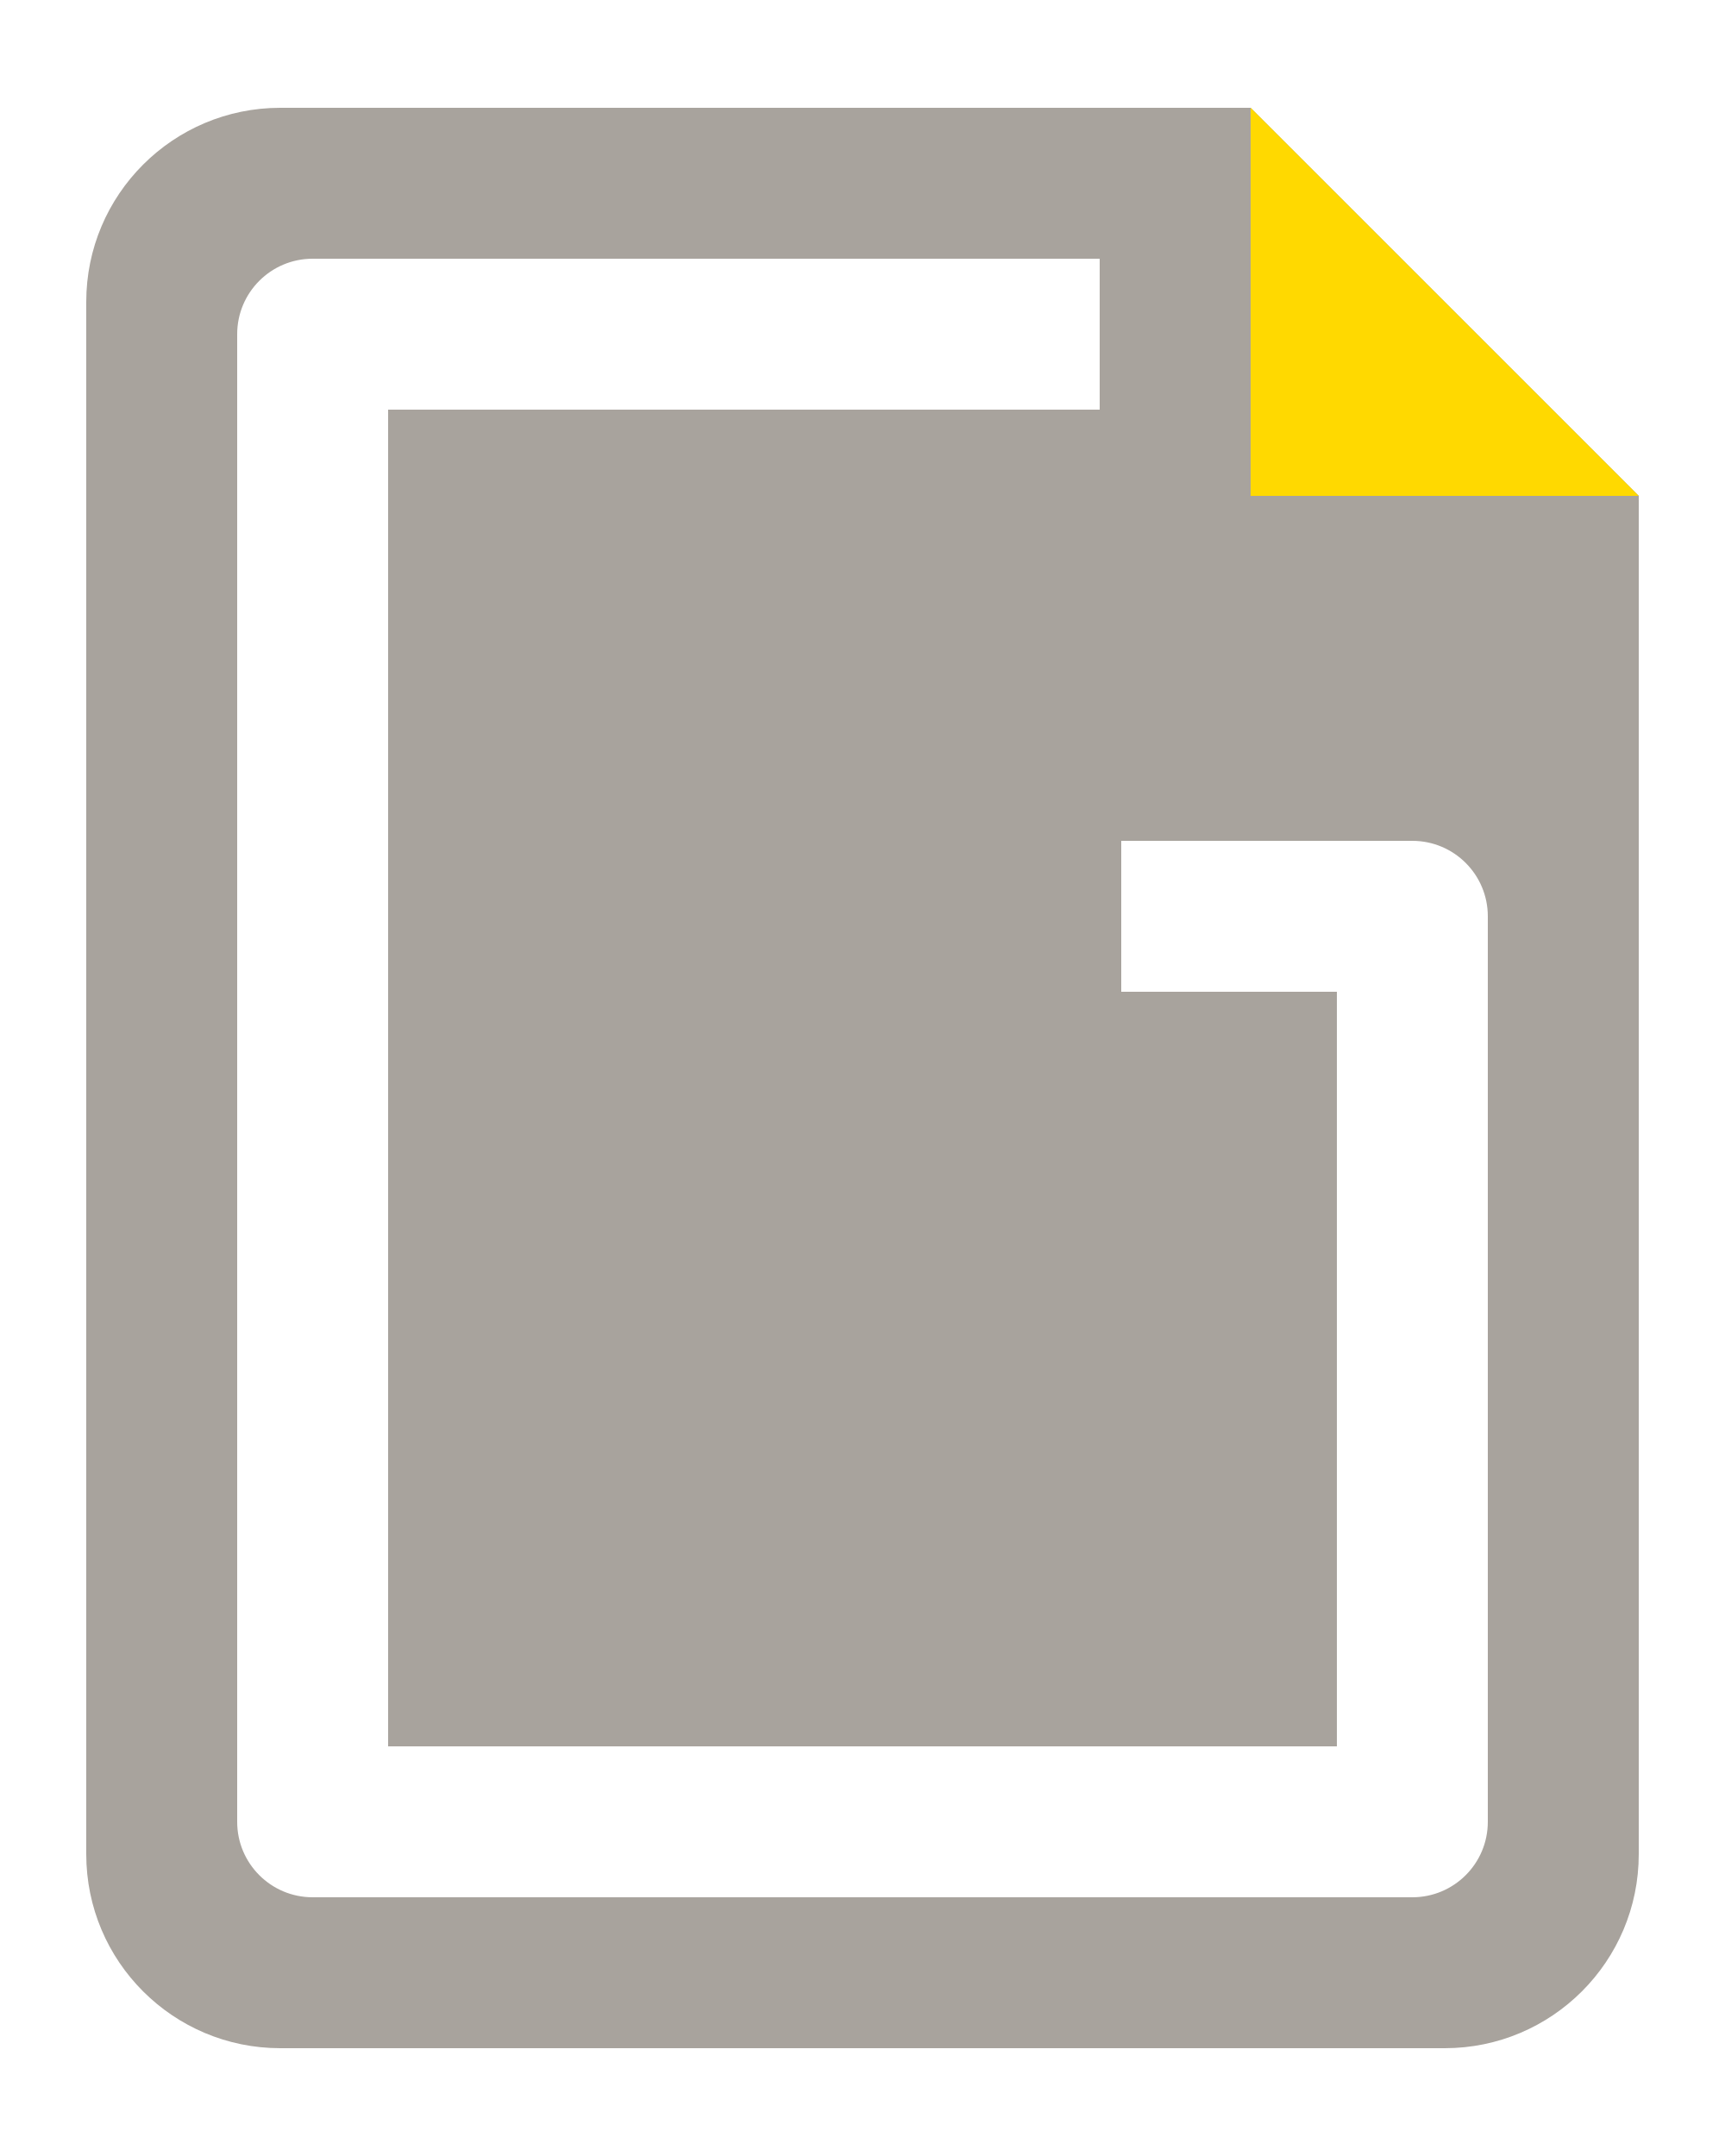
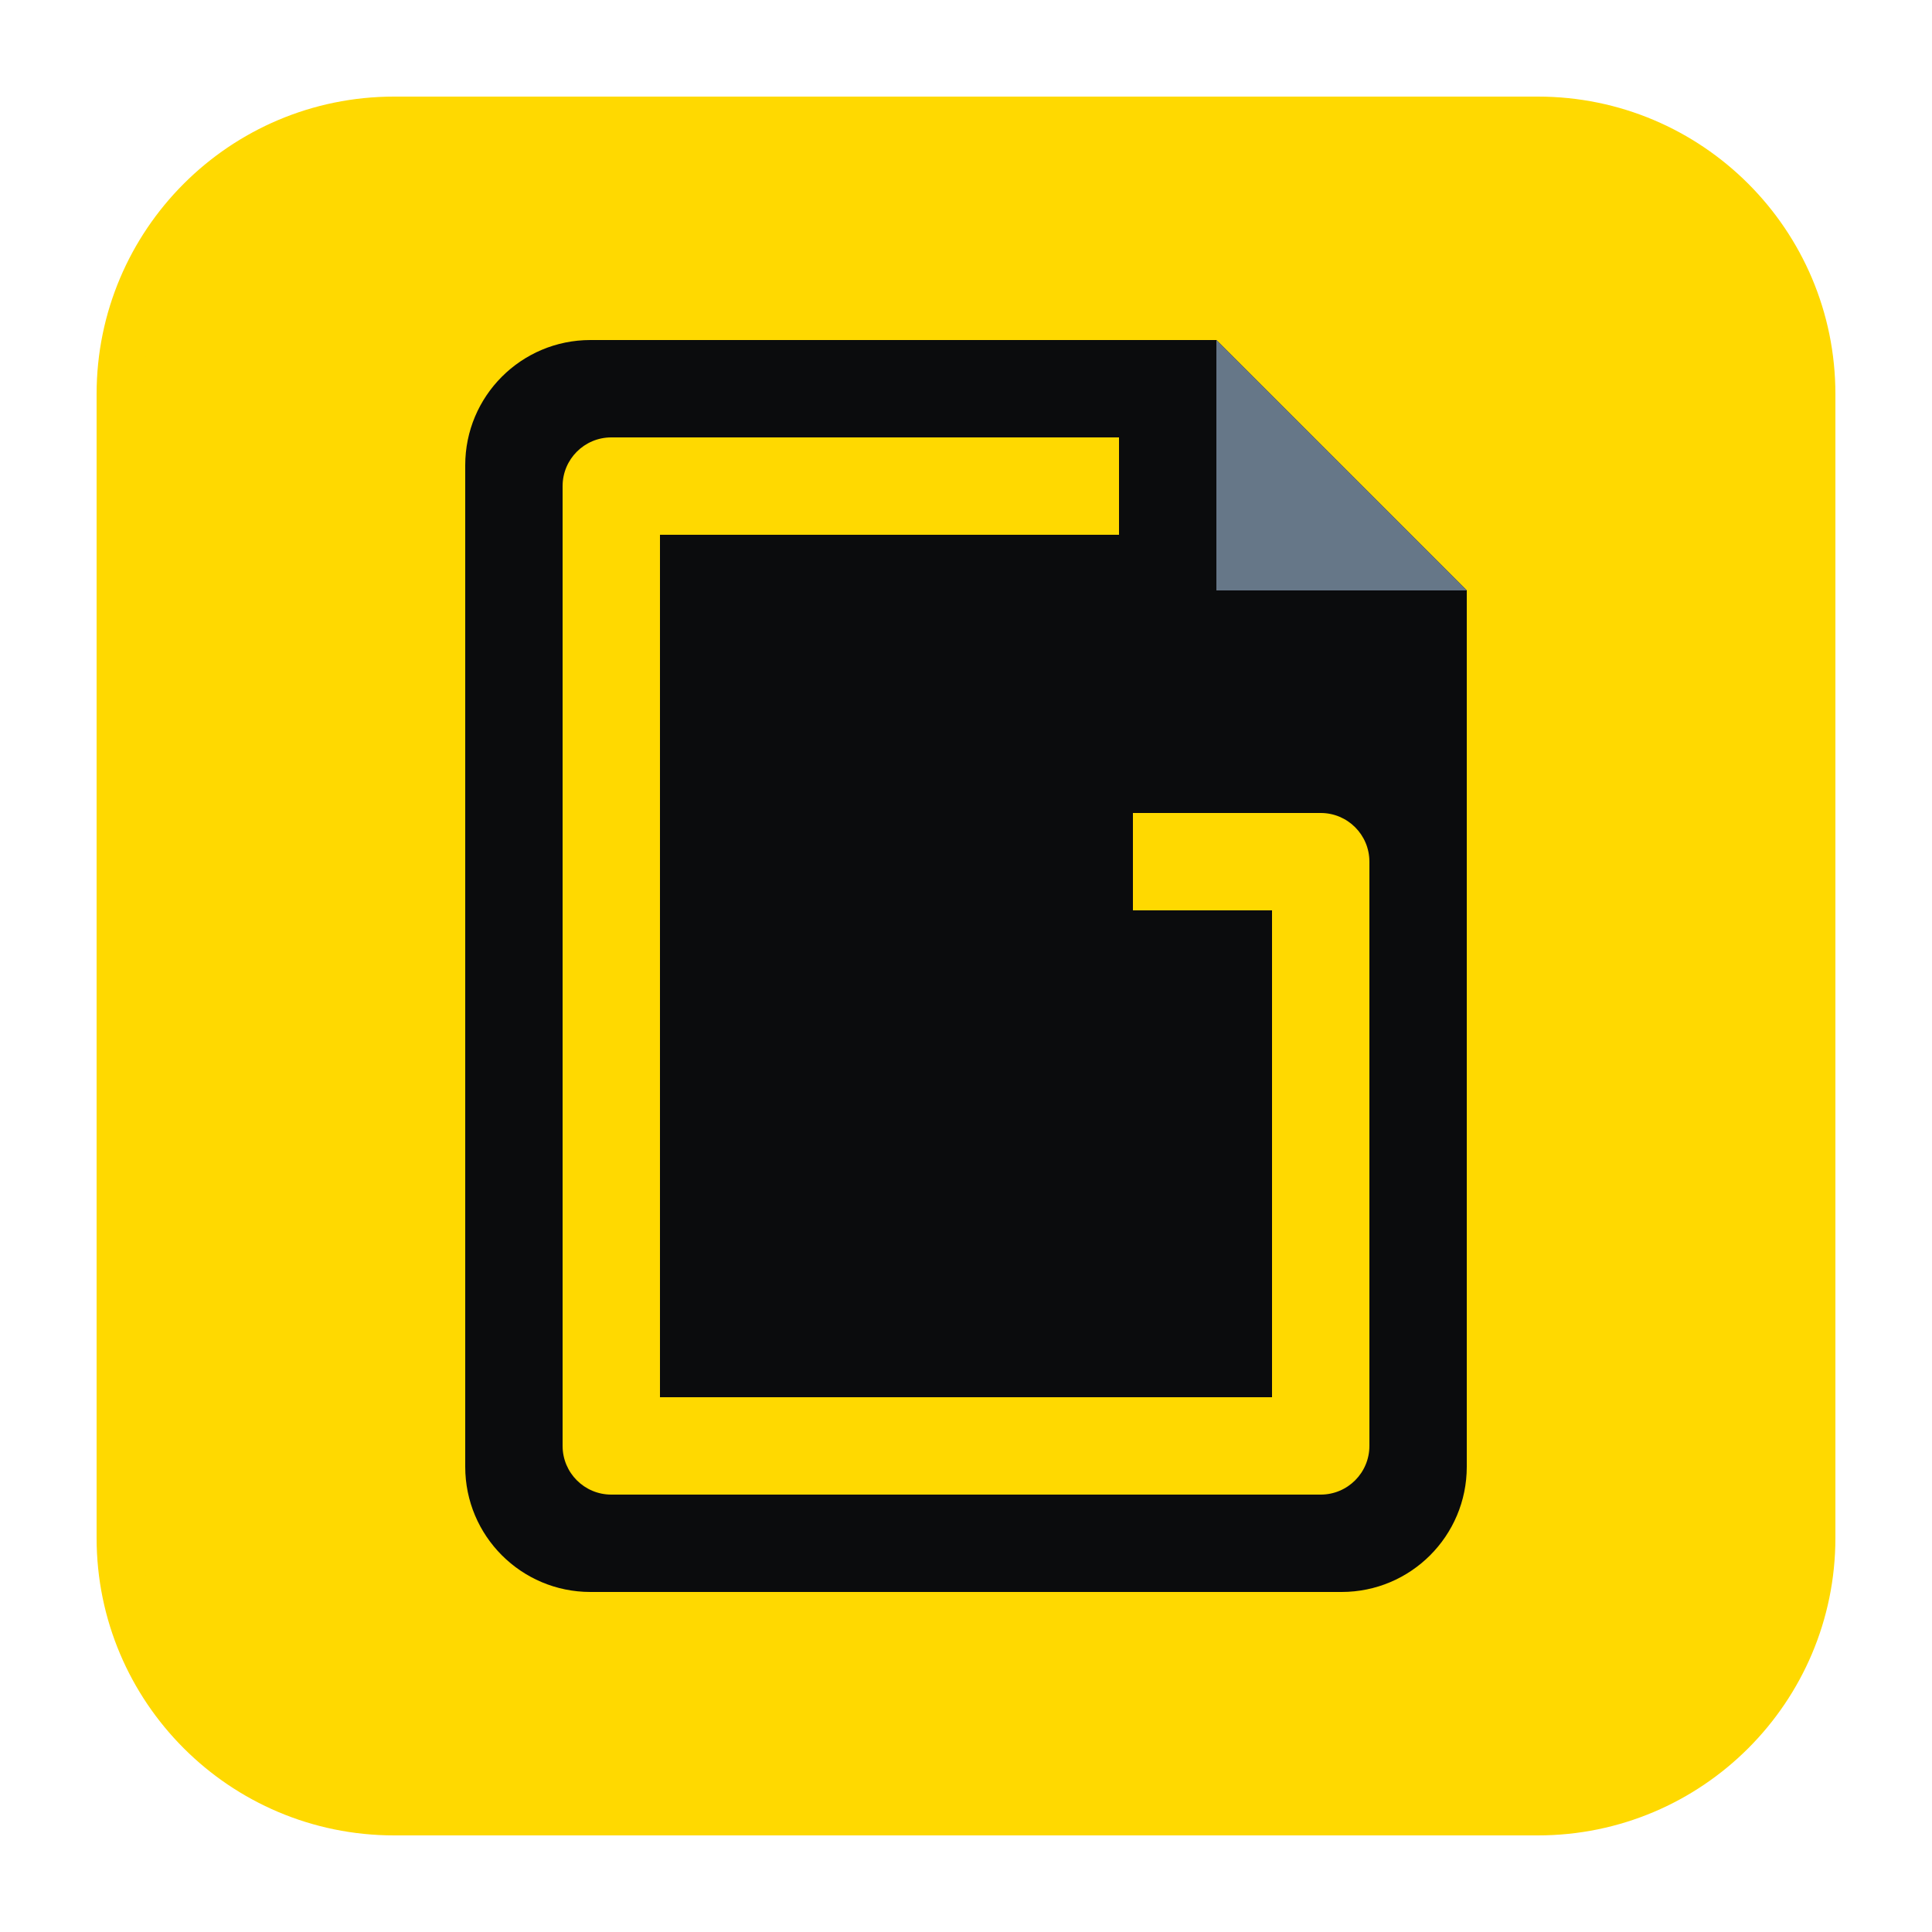
- <svg xmlns="http://www.w3.org/2000/svg" viewBox="0 0 800 1000" width="800" height="1000" fill="none">
-   <path d="M130 50H580L760 230V860C760 909.706 719.706 950 670 950H130C80.294 950 40 909.706 40 860V140C40 90.294 80.294 50 130 50ZM510 120H145C125.67 120 110 135.67 110 155V845C110 864.33 125.67 880 145 880H655C674.33 880 690 864.33 690 845V425C690 405.67 674.33 390 655 390H520V460H620V810H180V190H510Z" fill="#A8A39D" fill-rule="evenodd" clip-rule="evenodd" />
-   <path d="M580 50L760 230H580Z" fill="#FFD900" />
+ <svg xmlns="http://www.w3.org/2000/svg" viewBox="0 0 1000 1000" width="1000" height="1000" fill="none" data-logo-source-mode="constructed" data-logo-variant="full">
+   <g data-square-enclosure="true">
+     <rect x="62" y="62" width="876" height="876" rx="142" fill="#FFD900" stroke="#FFD900" stroke-width="24" />
+     <g transform="translate(240.8,176) scale(0.72) translate(-40,-50)">
+       <path d="M130 50H580L760 230V860C760 909.706 719.706 950 670 950H130C80.294 950 40 909.706 40 860V140C40 90.294 80.294 50 130 50ZM510 120H145C125.67 120 110 135.67 110 155V845C110 864.33 125.67 880 145 880H655C674.33 880 690 864.33 690 845V425C690 405.67 674.33 390 655 390H520V460H620V810H180V190H510Z" fill="#0B0C0D" fill-rule="evenodd" clip-rule="evenodd" />
+       <path d="M580 50L760 230H580Z" fill="#667788" />
+     </g>
+   </g>
</svg>
